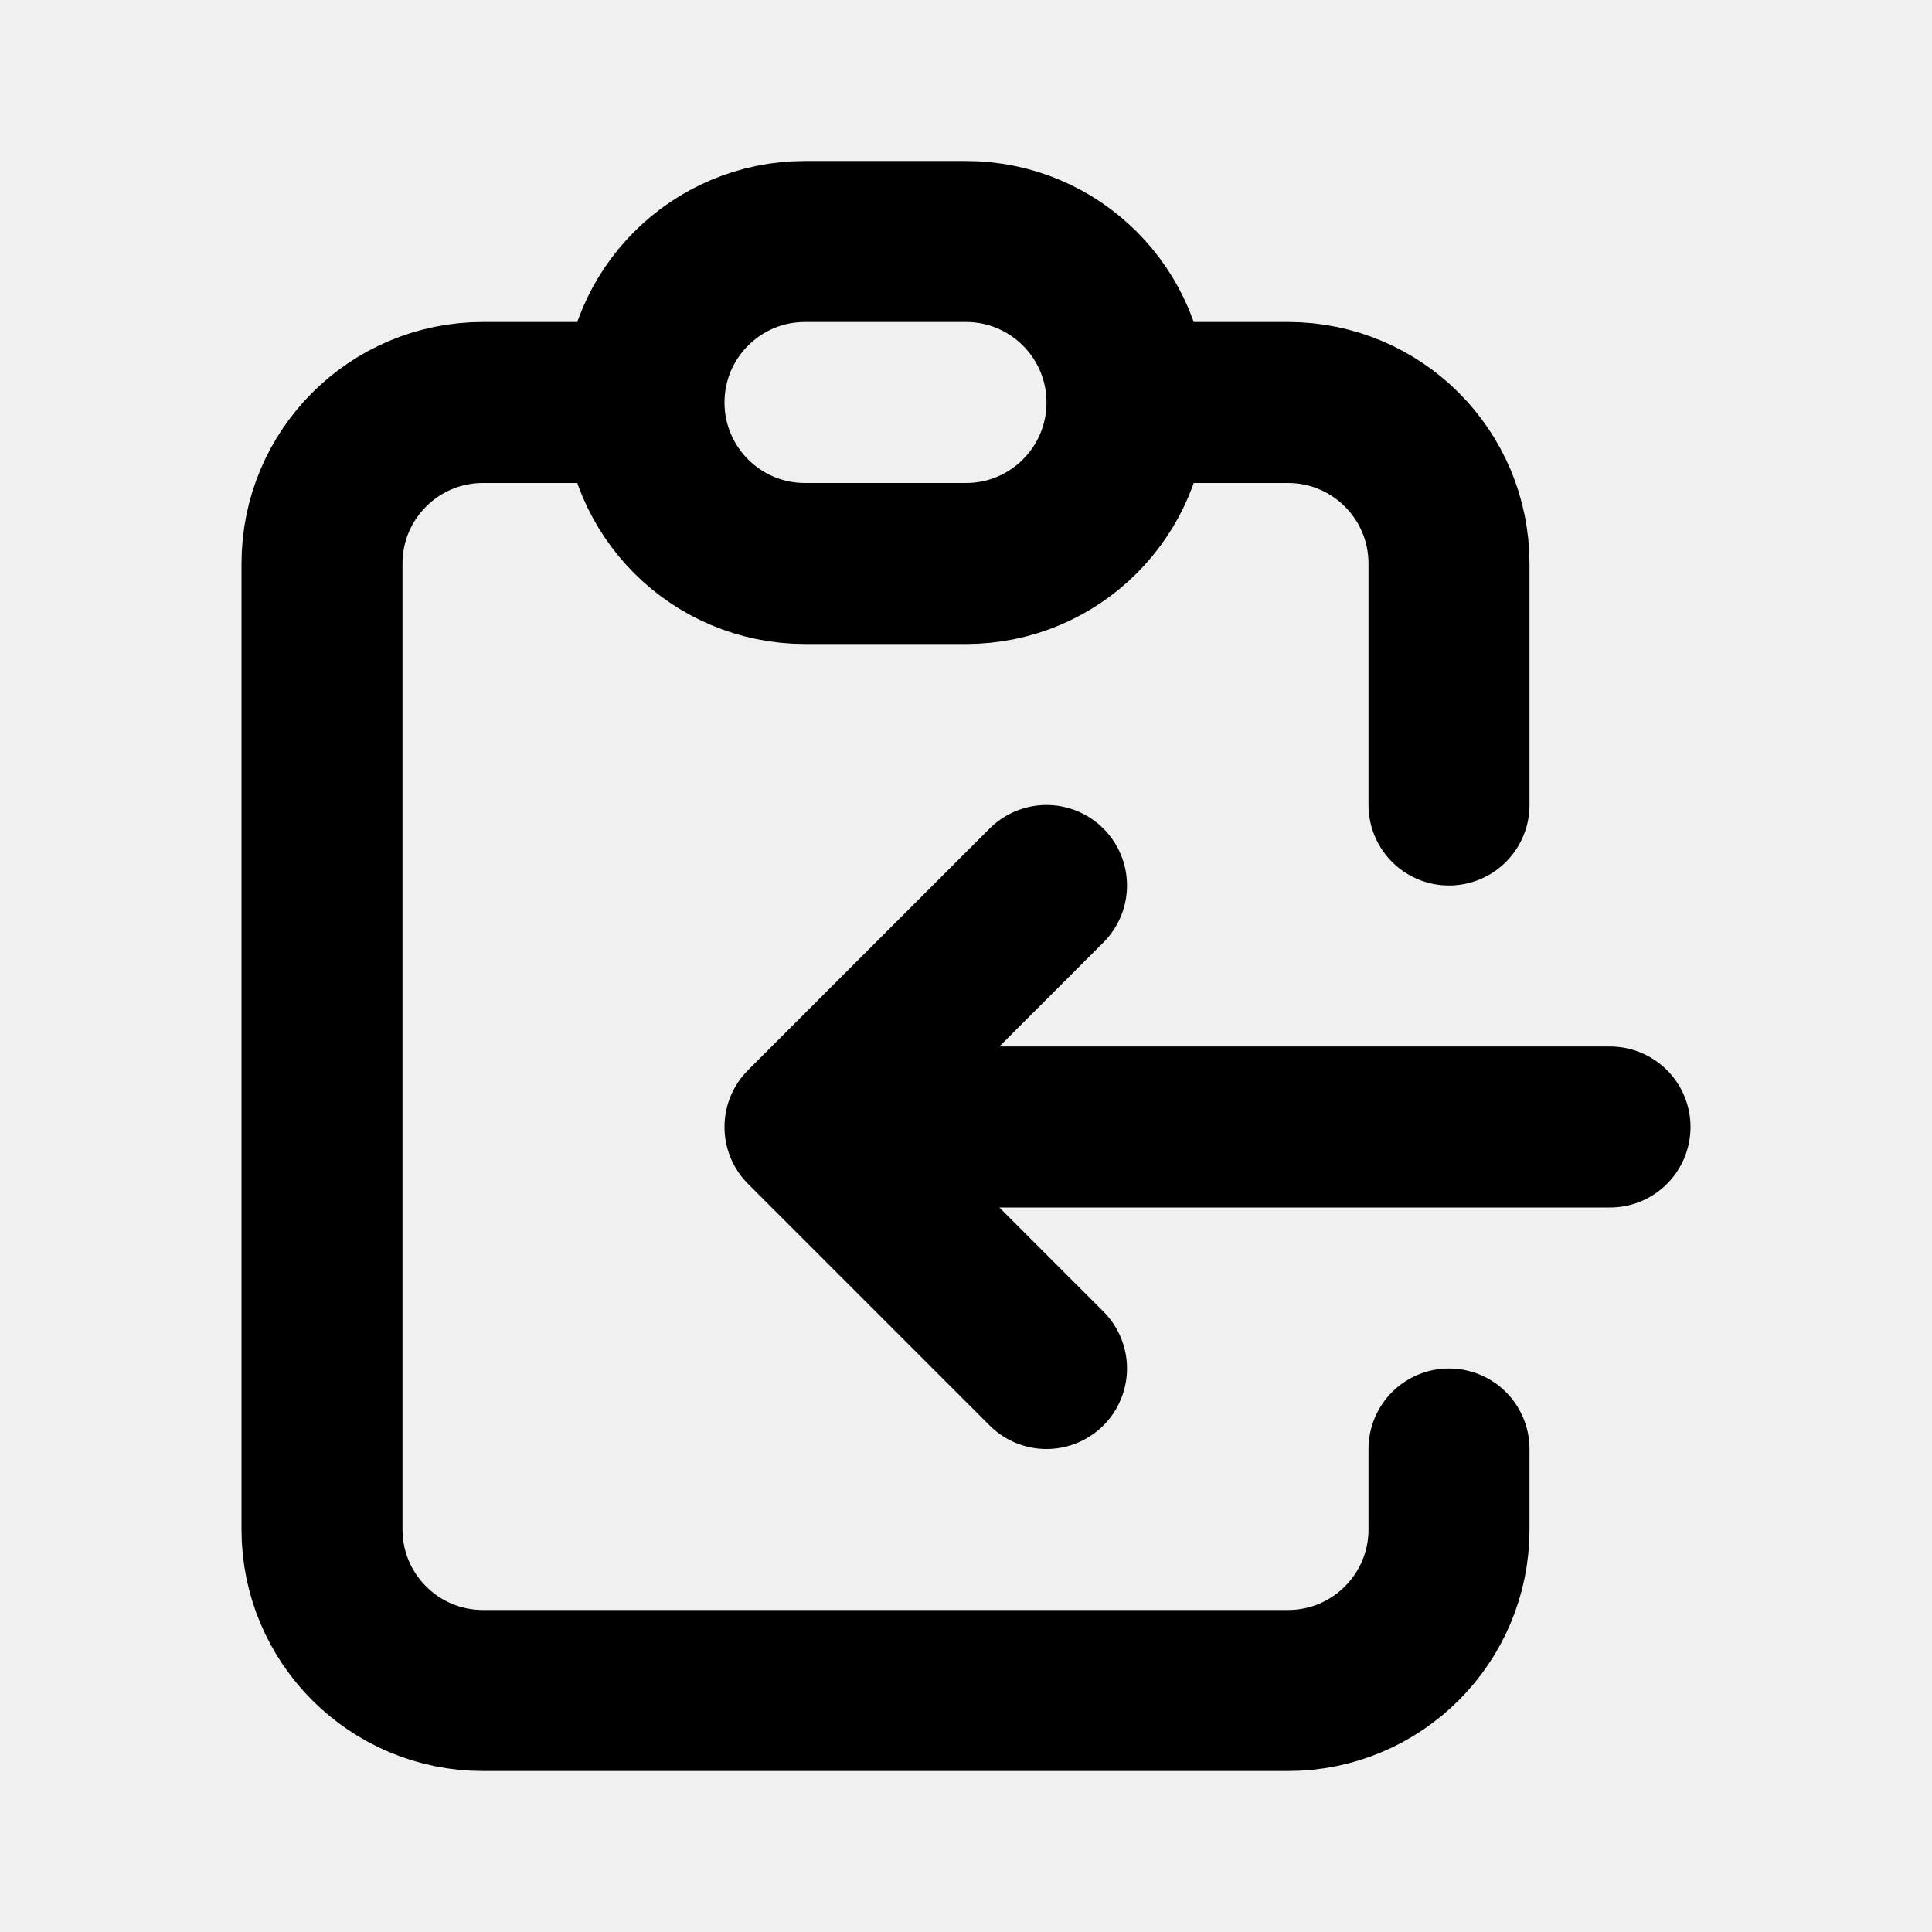
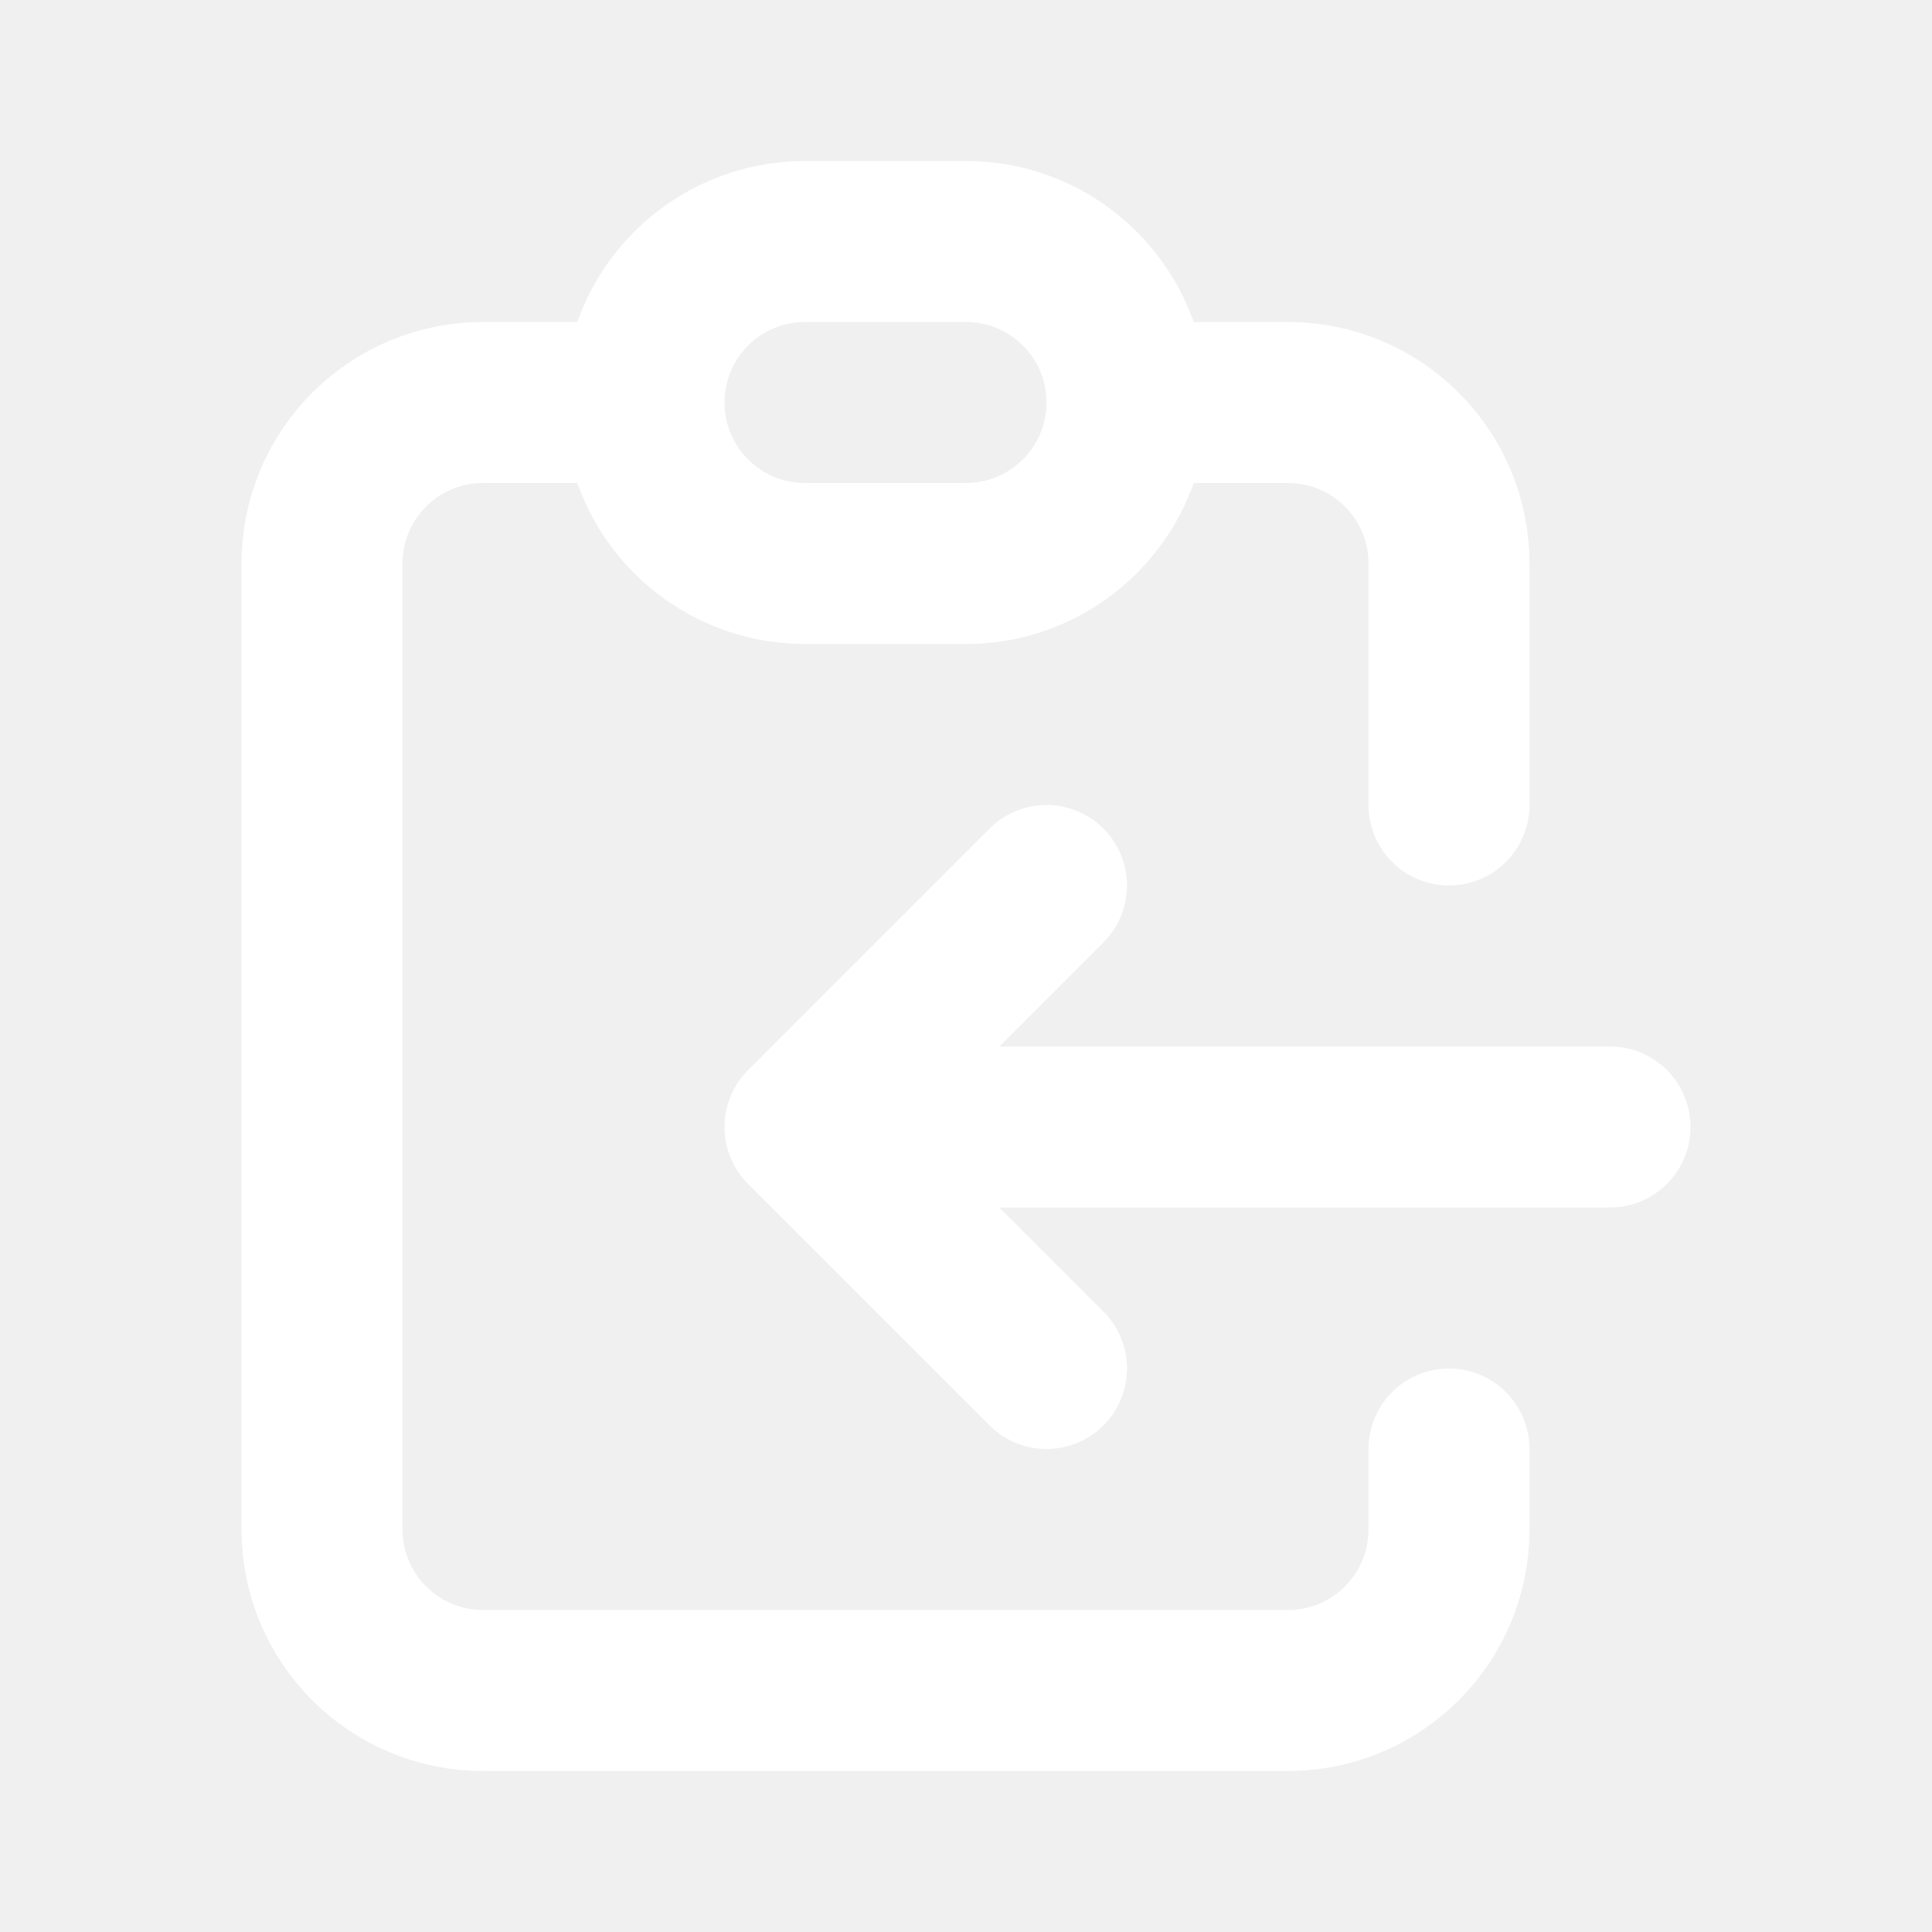
<svg xmlns="http://www.w3.org/2000/svg" width="24" height="24" viewBox="0 0 24 24">
-   <path fill="none" stroke="black" stroke-linecap="round" stroke-linejoin="round" stroke-width="2" d="M8 5H6a2 2 0 0 0-2 2v12a2 2 0 0 0 2 2h10a2 2 0 0 0 2-2v-1M8 5a2 2 0 0 0 2 2h2a2 2 0 0 0 2-2M8 5a2 2 0 0 1 2-2h2a2 2 0 0 1 2 2m0 0h2a2 2 0 0 1 2 2v3m2 4H10m0 0l3-3m-3 3l3 3" />
+   <path fill="none" stroke="white" stroke-linecap="round" stroke-linejoin="round" stroke-width="2" d="M8 5H6a2 2 0 0 0-2 2v12a2 2 0 0 0 2 2h10a2 2 0 0 0 2-2v-1M8 5a2 2 0 0 0 2 2h2a2 2 0 0 0 2-2M8 5a2 2 0 0 1 2-2h2a2 2 0 0 1 2 2m0 0h2a2 2 0 0 1 2 2v3m2 4H10m0 0l3-3m-3 3l3 3" />
</svg>
